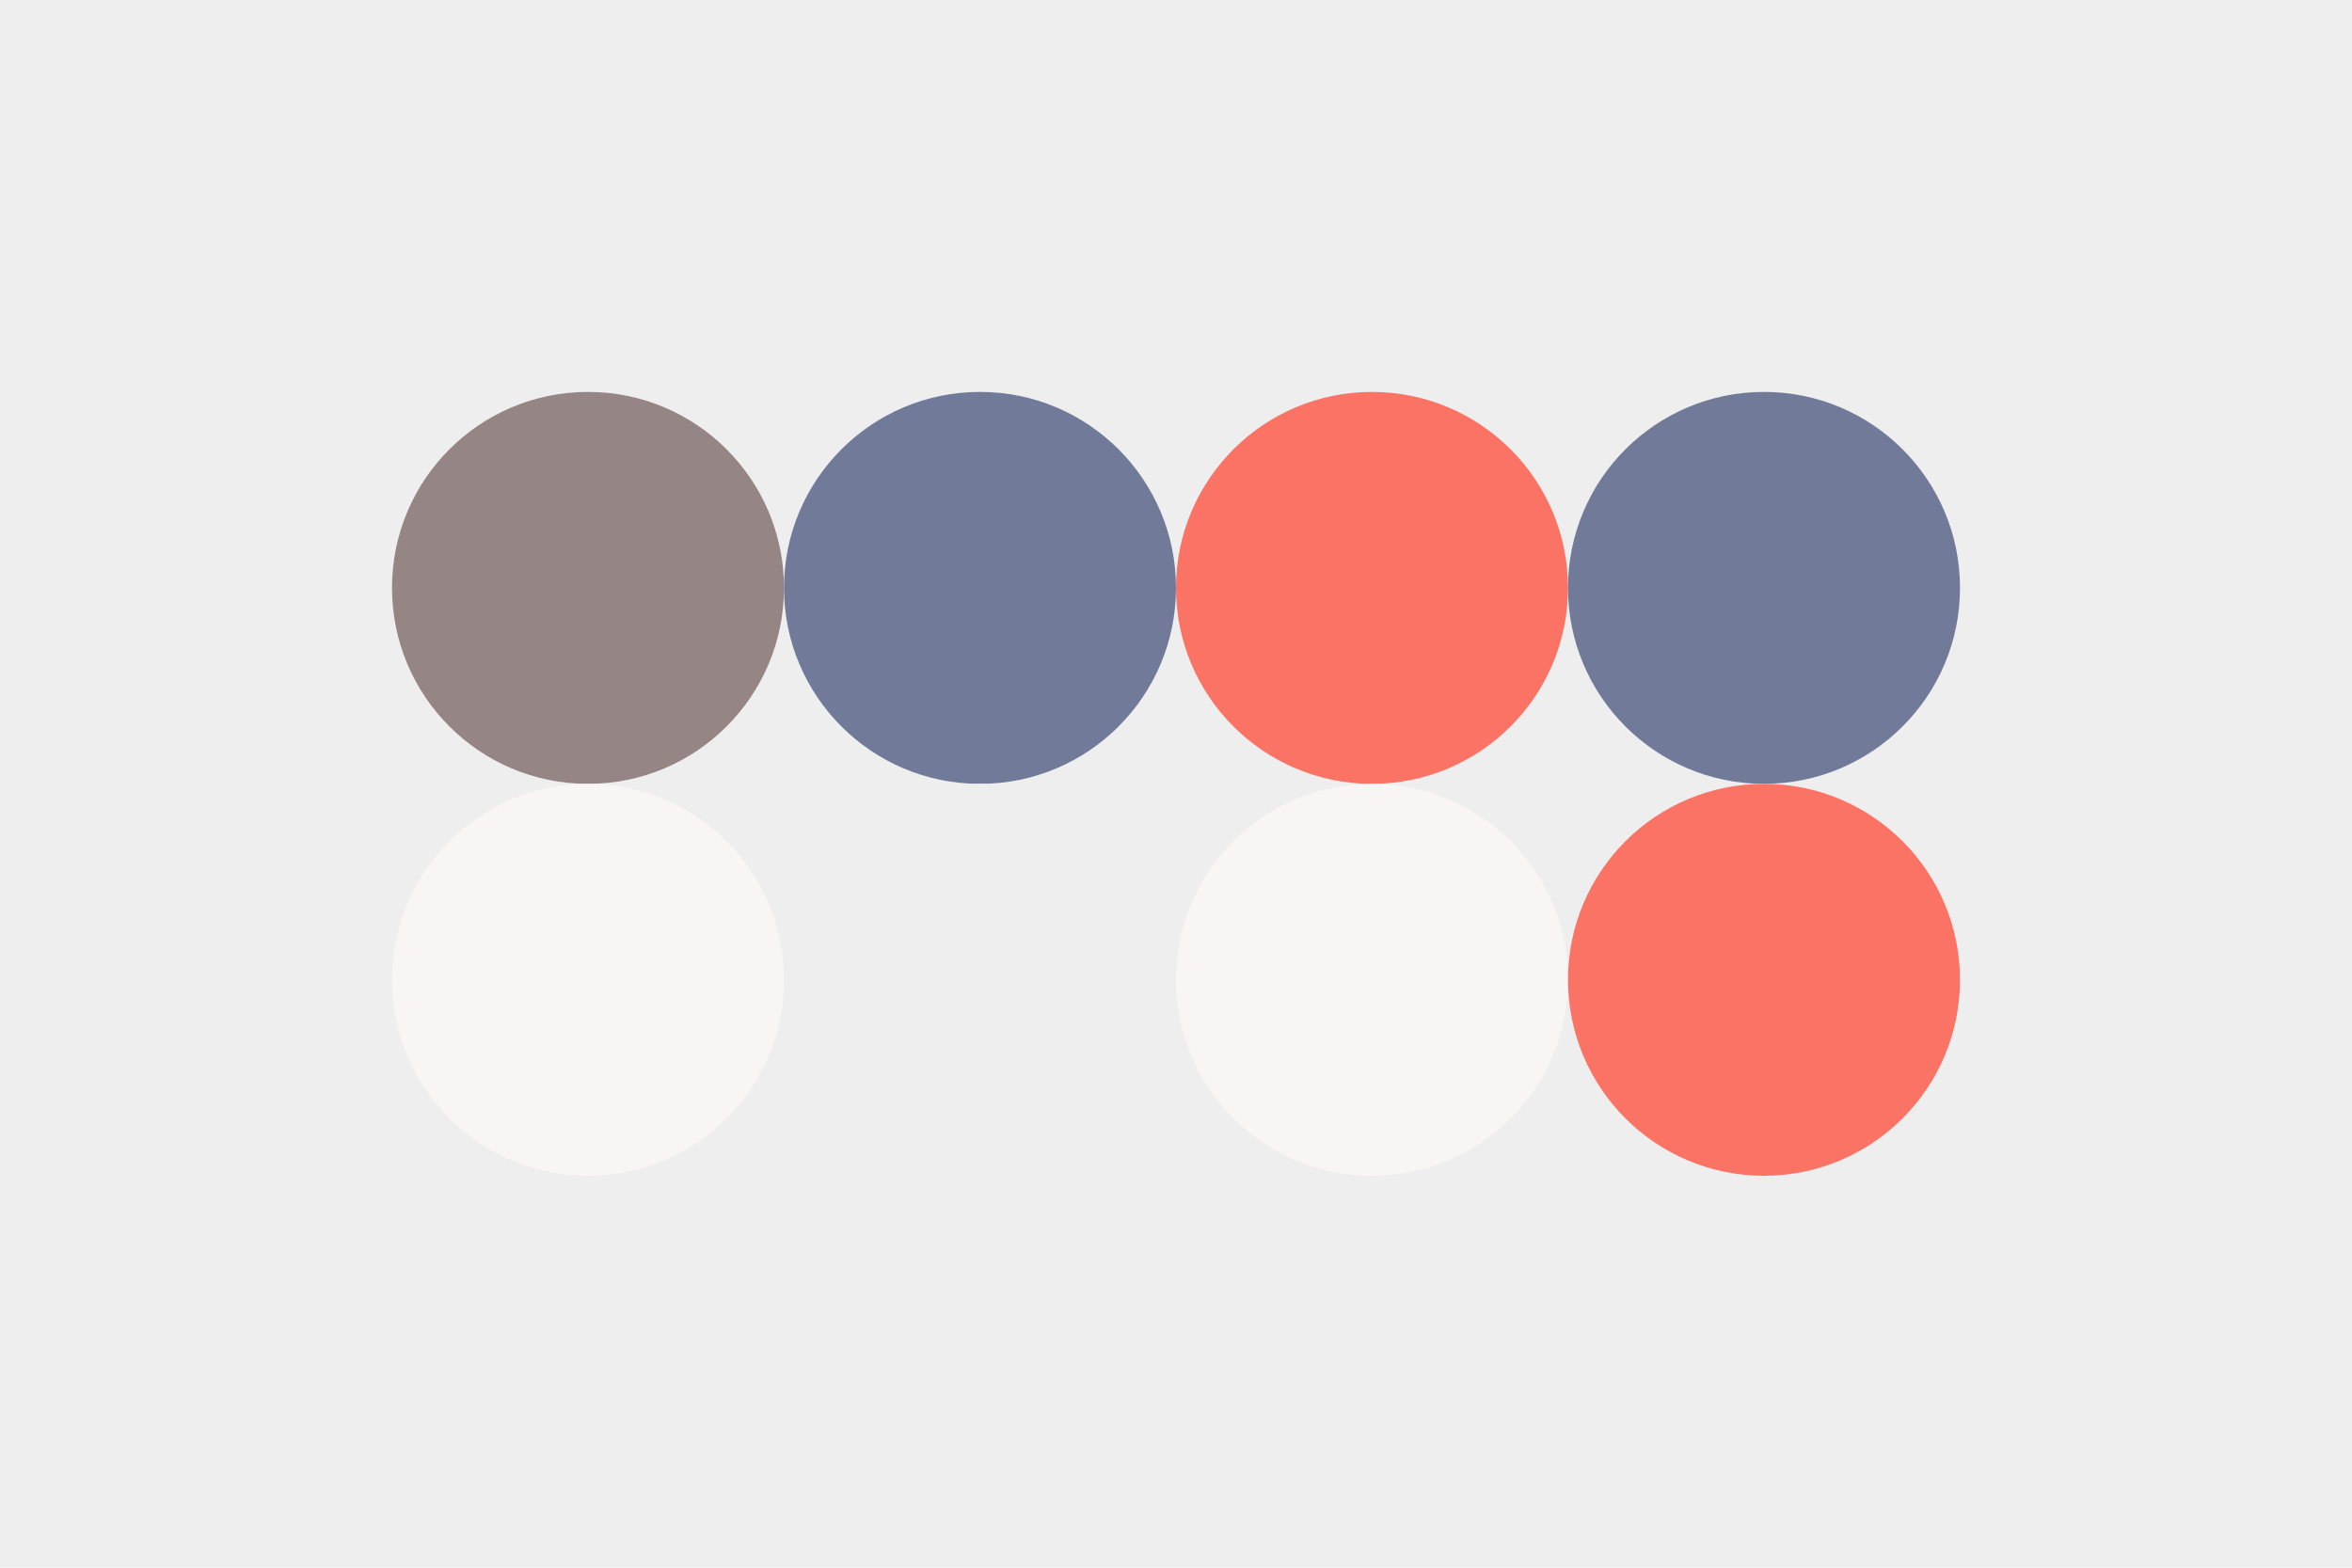
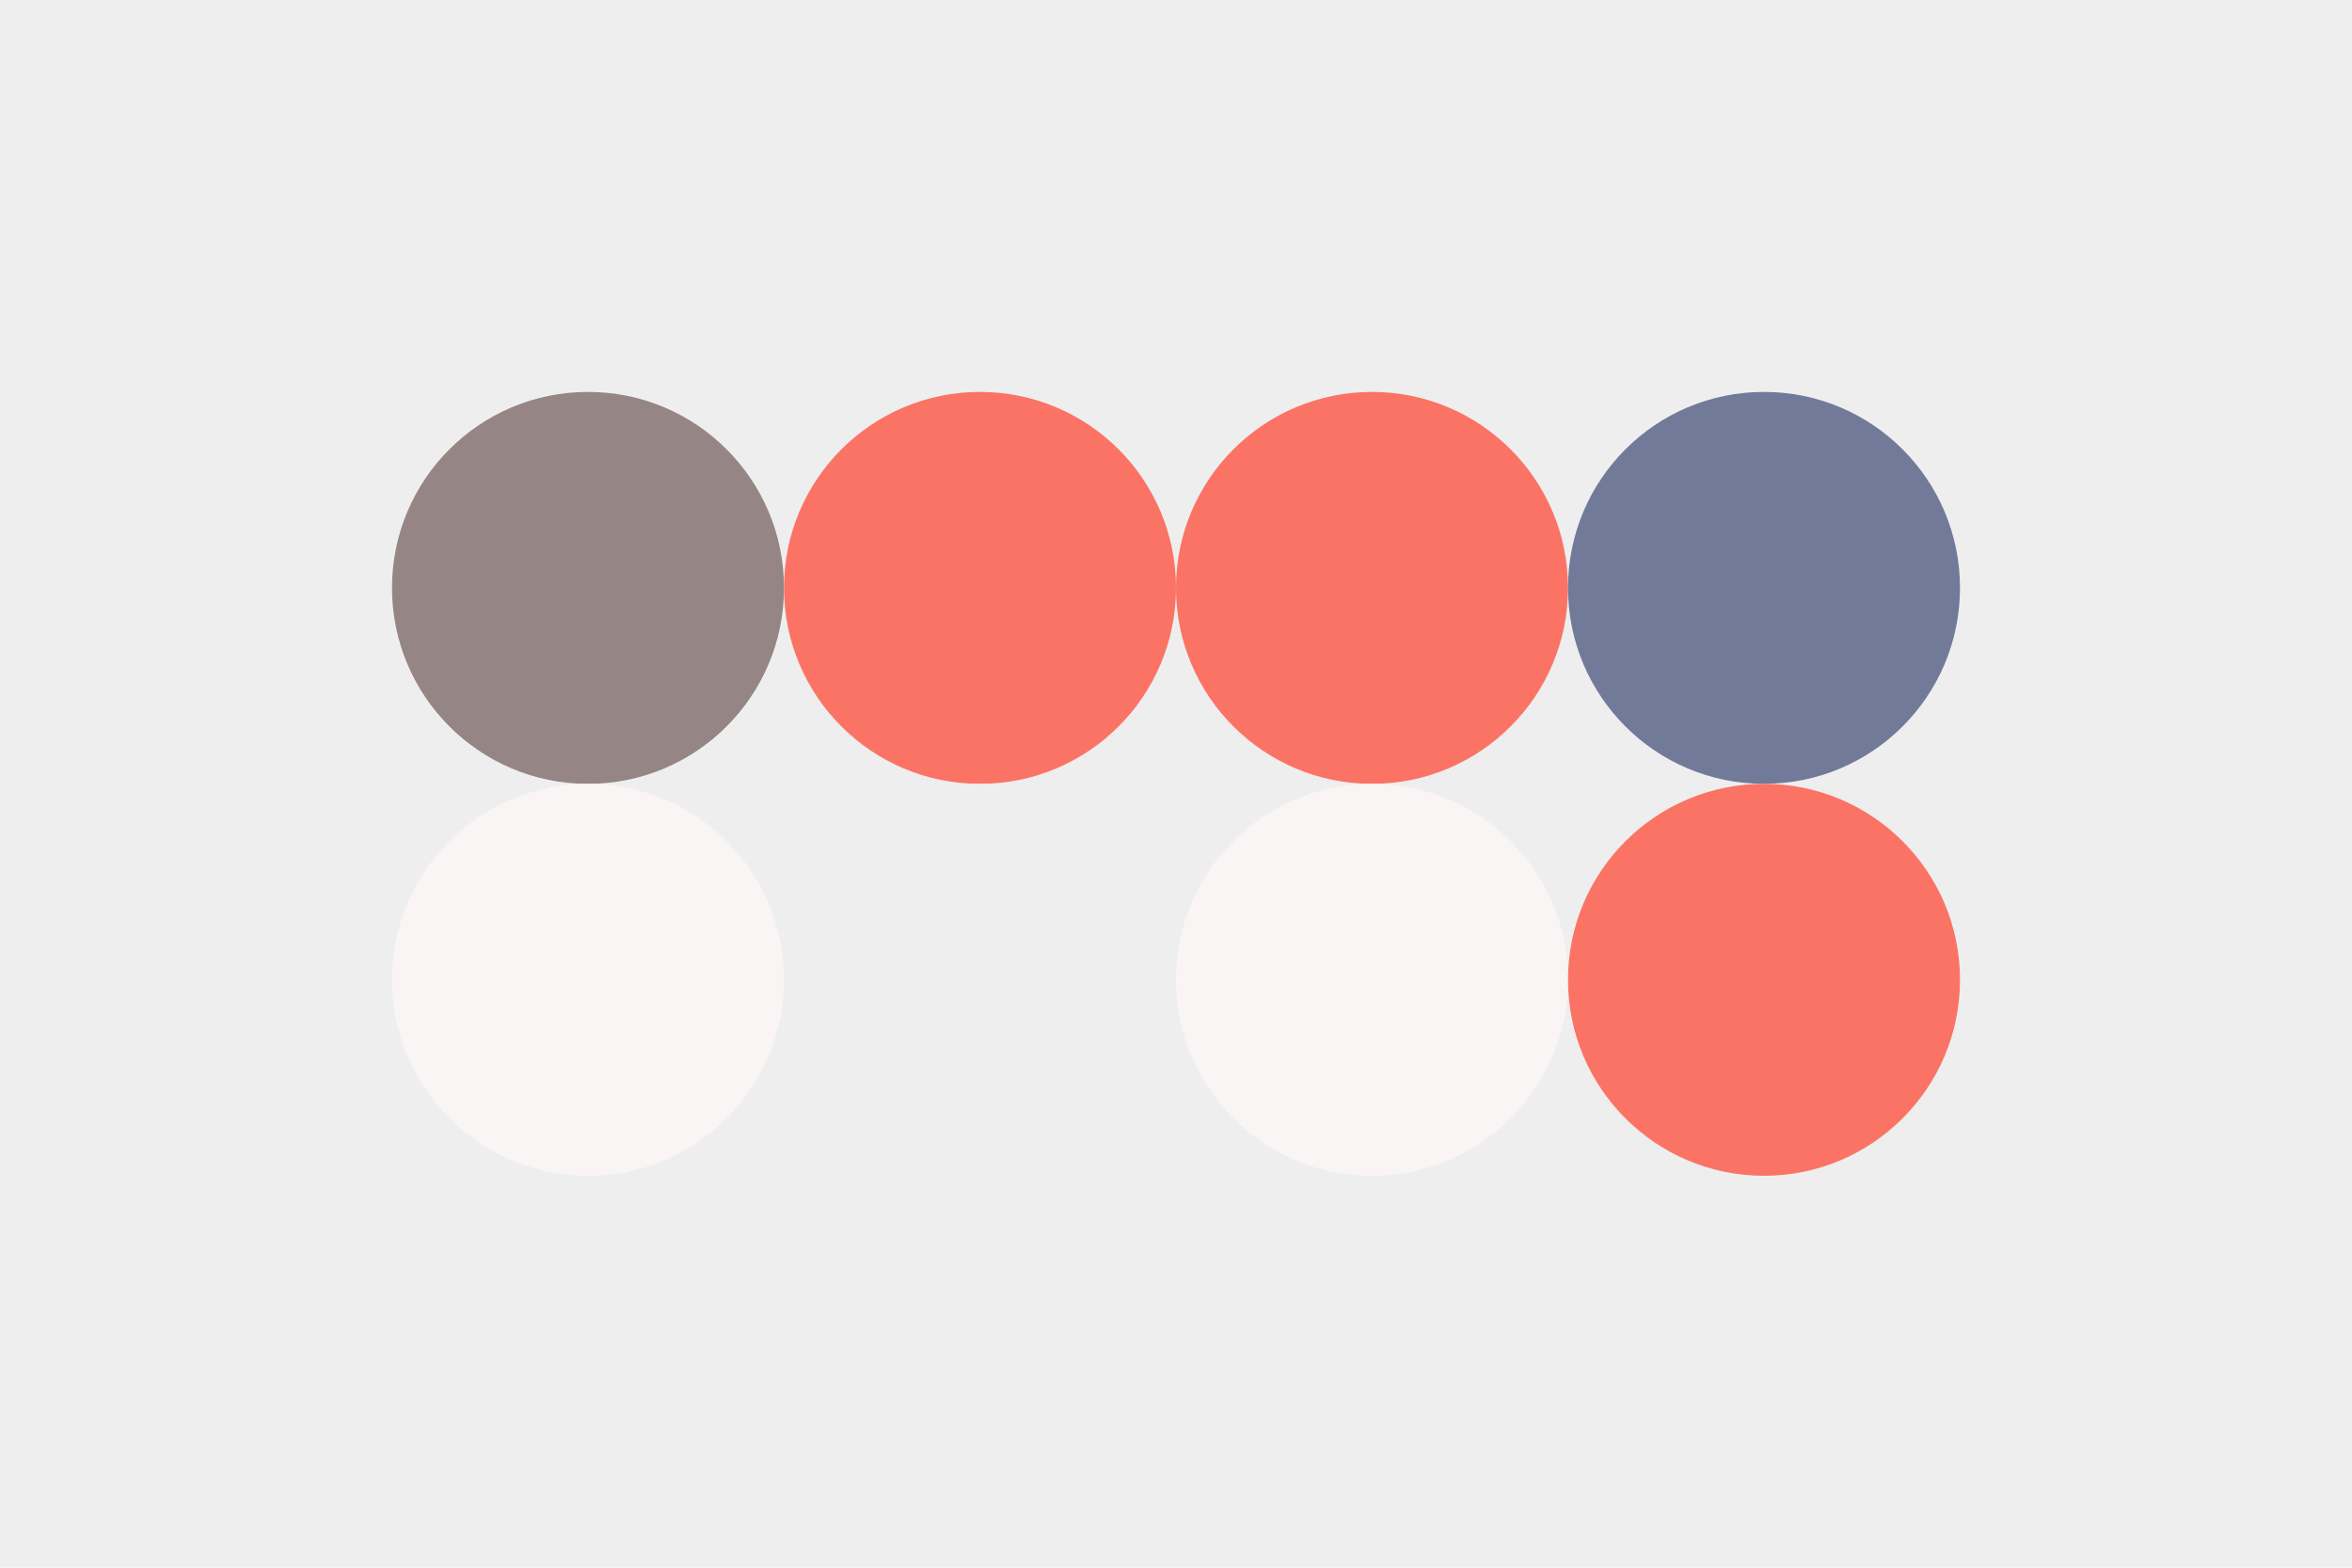
<svg xmlns="http://www.w3.org/2000/svg" width="96px" height="64px" baseProfile="full" version="1.1">
  <rect width="96" height="64" id="background" fill="#eeeeee" />
  <circle cx="24" cy="24" r="8" id="f_high" fill="#968585" />
-   <circle cx="40" cy="24" r="8" id="f_med" fill="#717A99" />
+   <circle cx="40" cy="24" r="8" id="f_med" fill="#FB7365" />
  <circle cx="56" cy="24" r="8" id="f_low" fill="#FB7365" />
  <circle cx="72" cy="24" r="8" id="f_inv" fill="#717A99" />
  <circle cx="24" cy="40" r="8" id="b_high" fill="#f9f5f5" />
  <circle cx="40" cy="40" r="8" id="b_med" fill="#eeeeee" />
  <circle cx="56" cy="40" r="8" id="b_low" fill="#f9f5f5" />
  <circle cx="72" cy="40" r="8" id="b_inv" fill="#FB7365" />
</svg>
